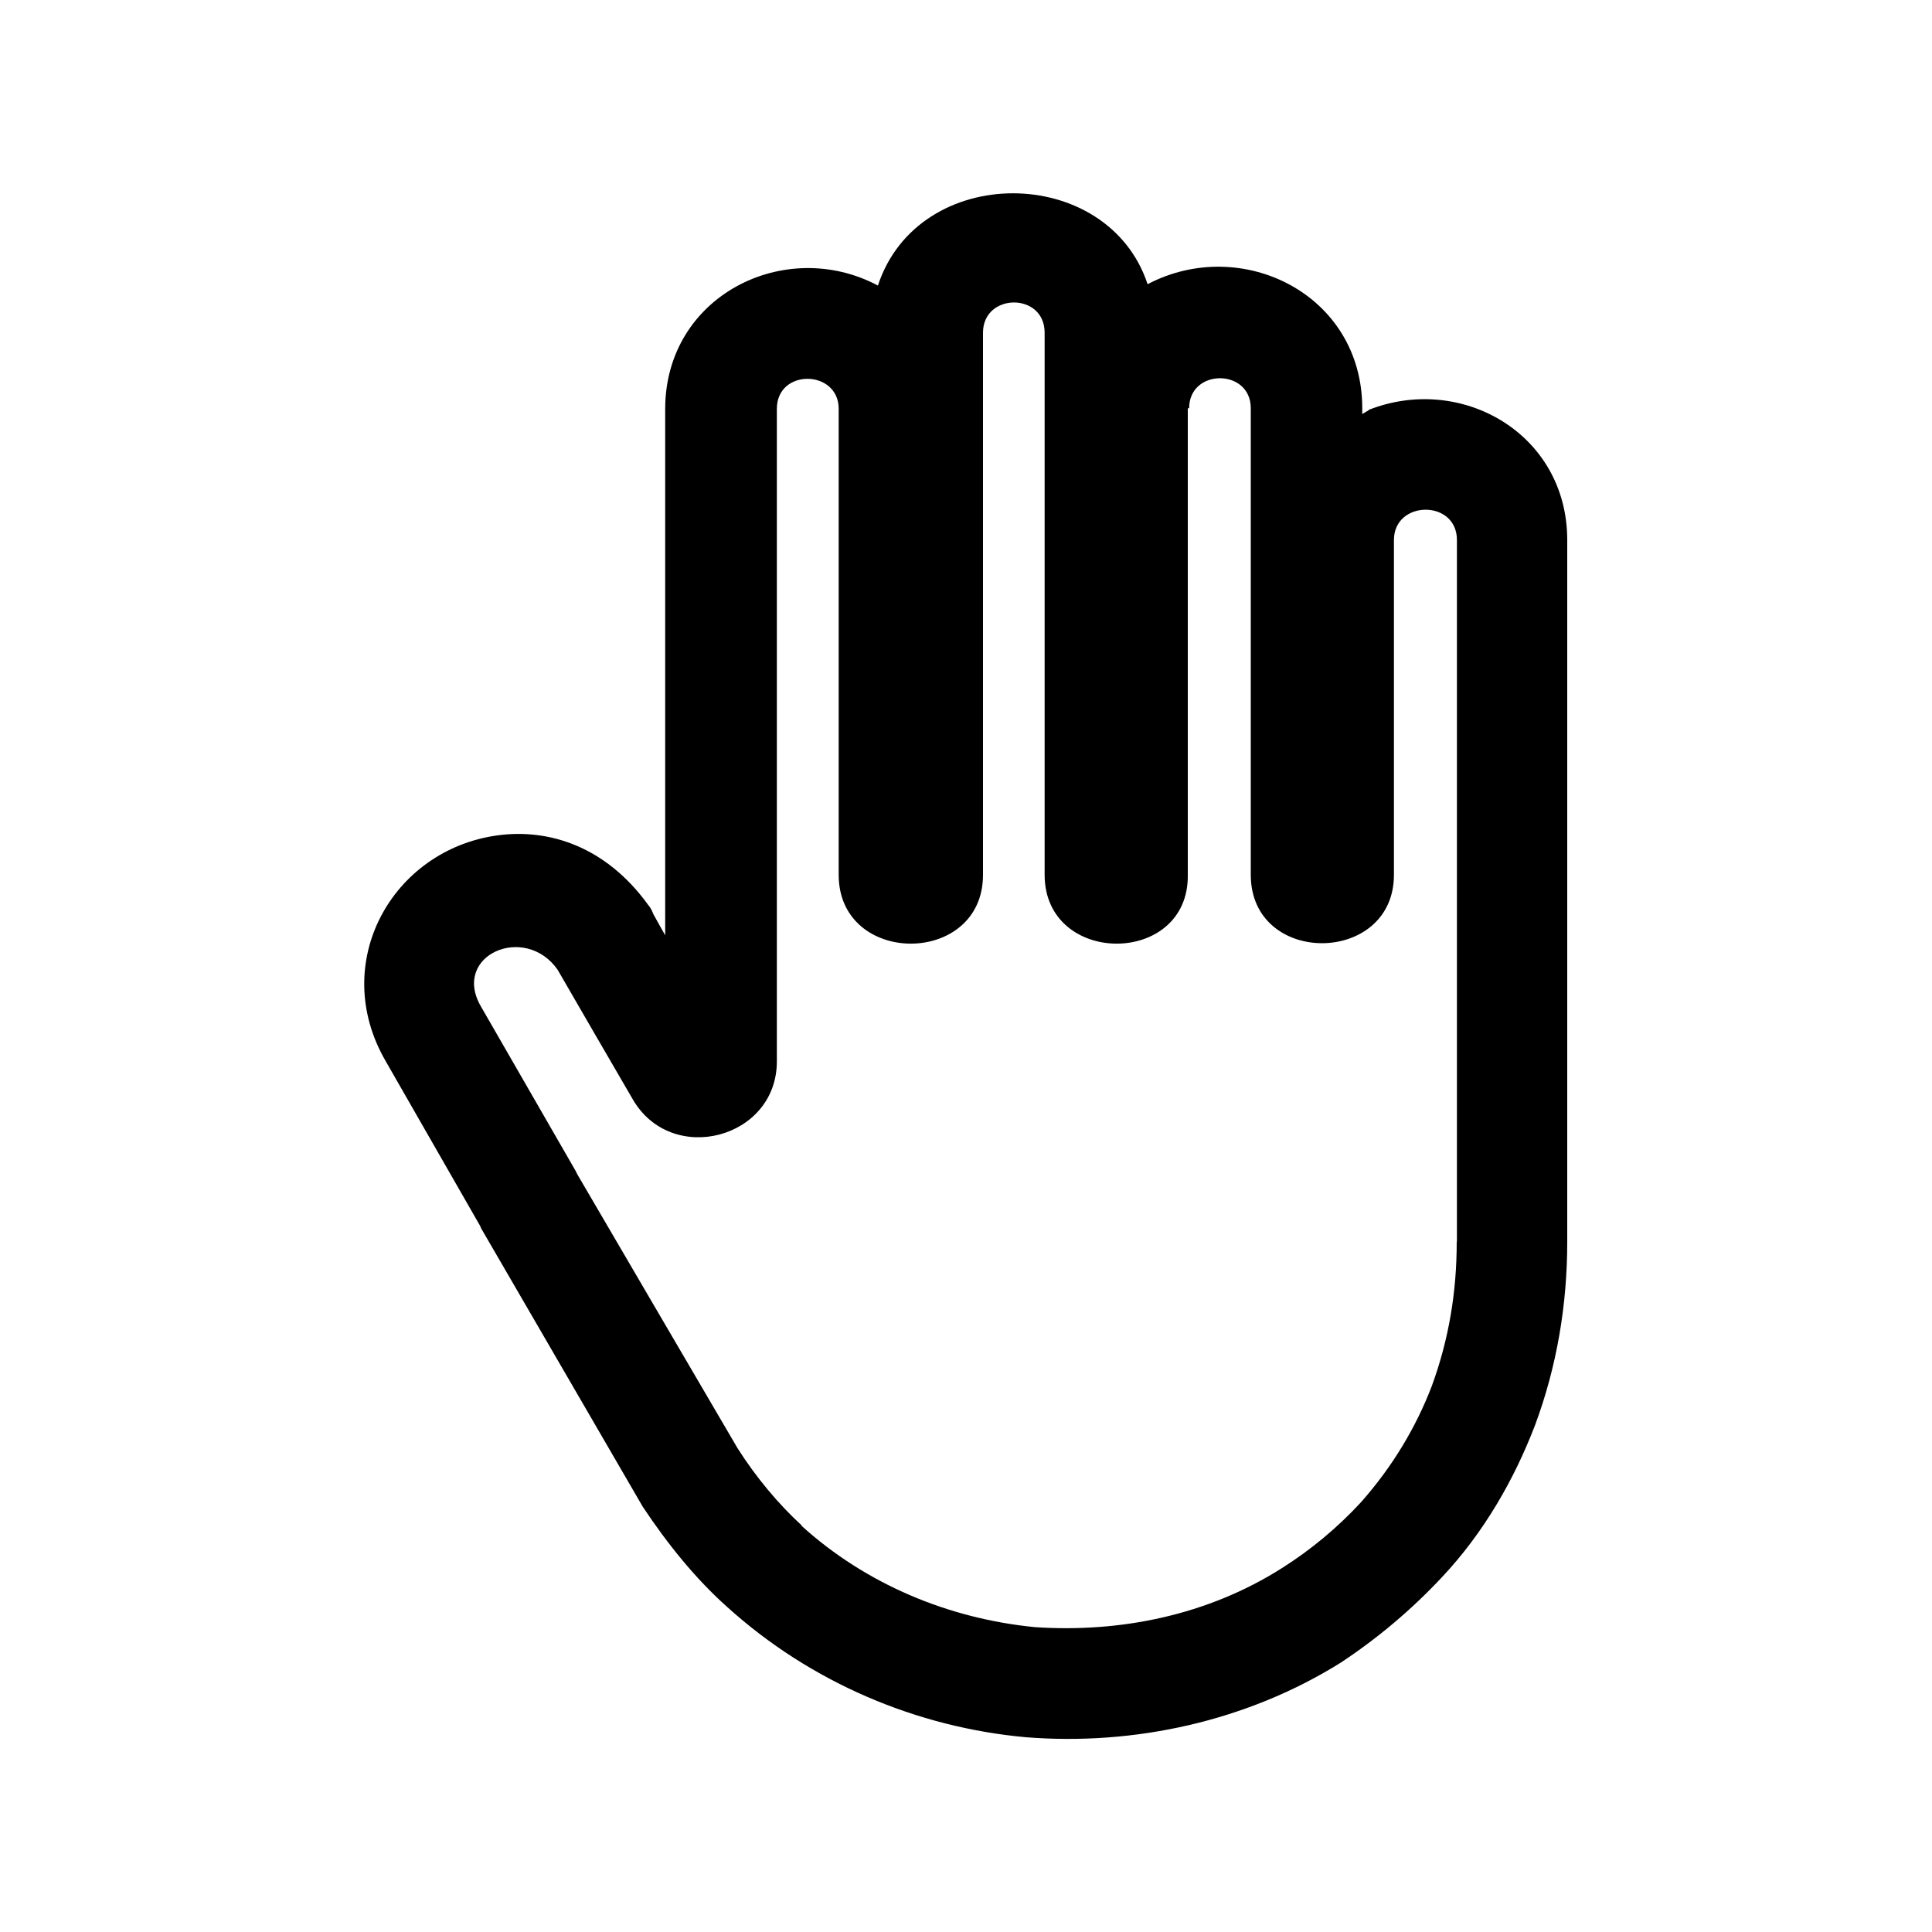
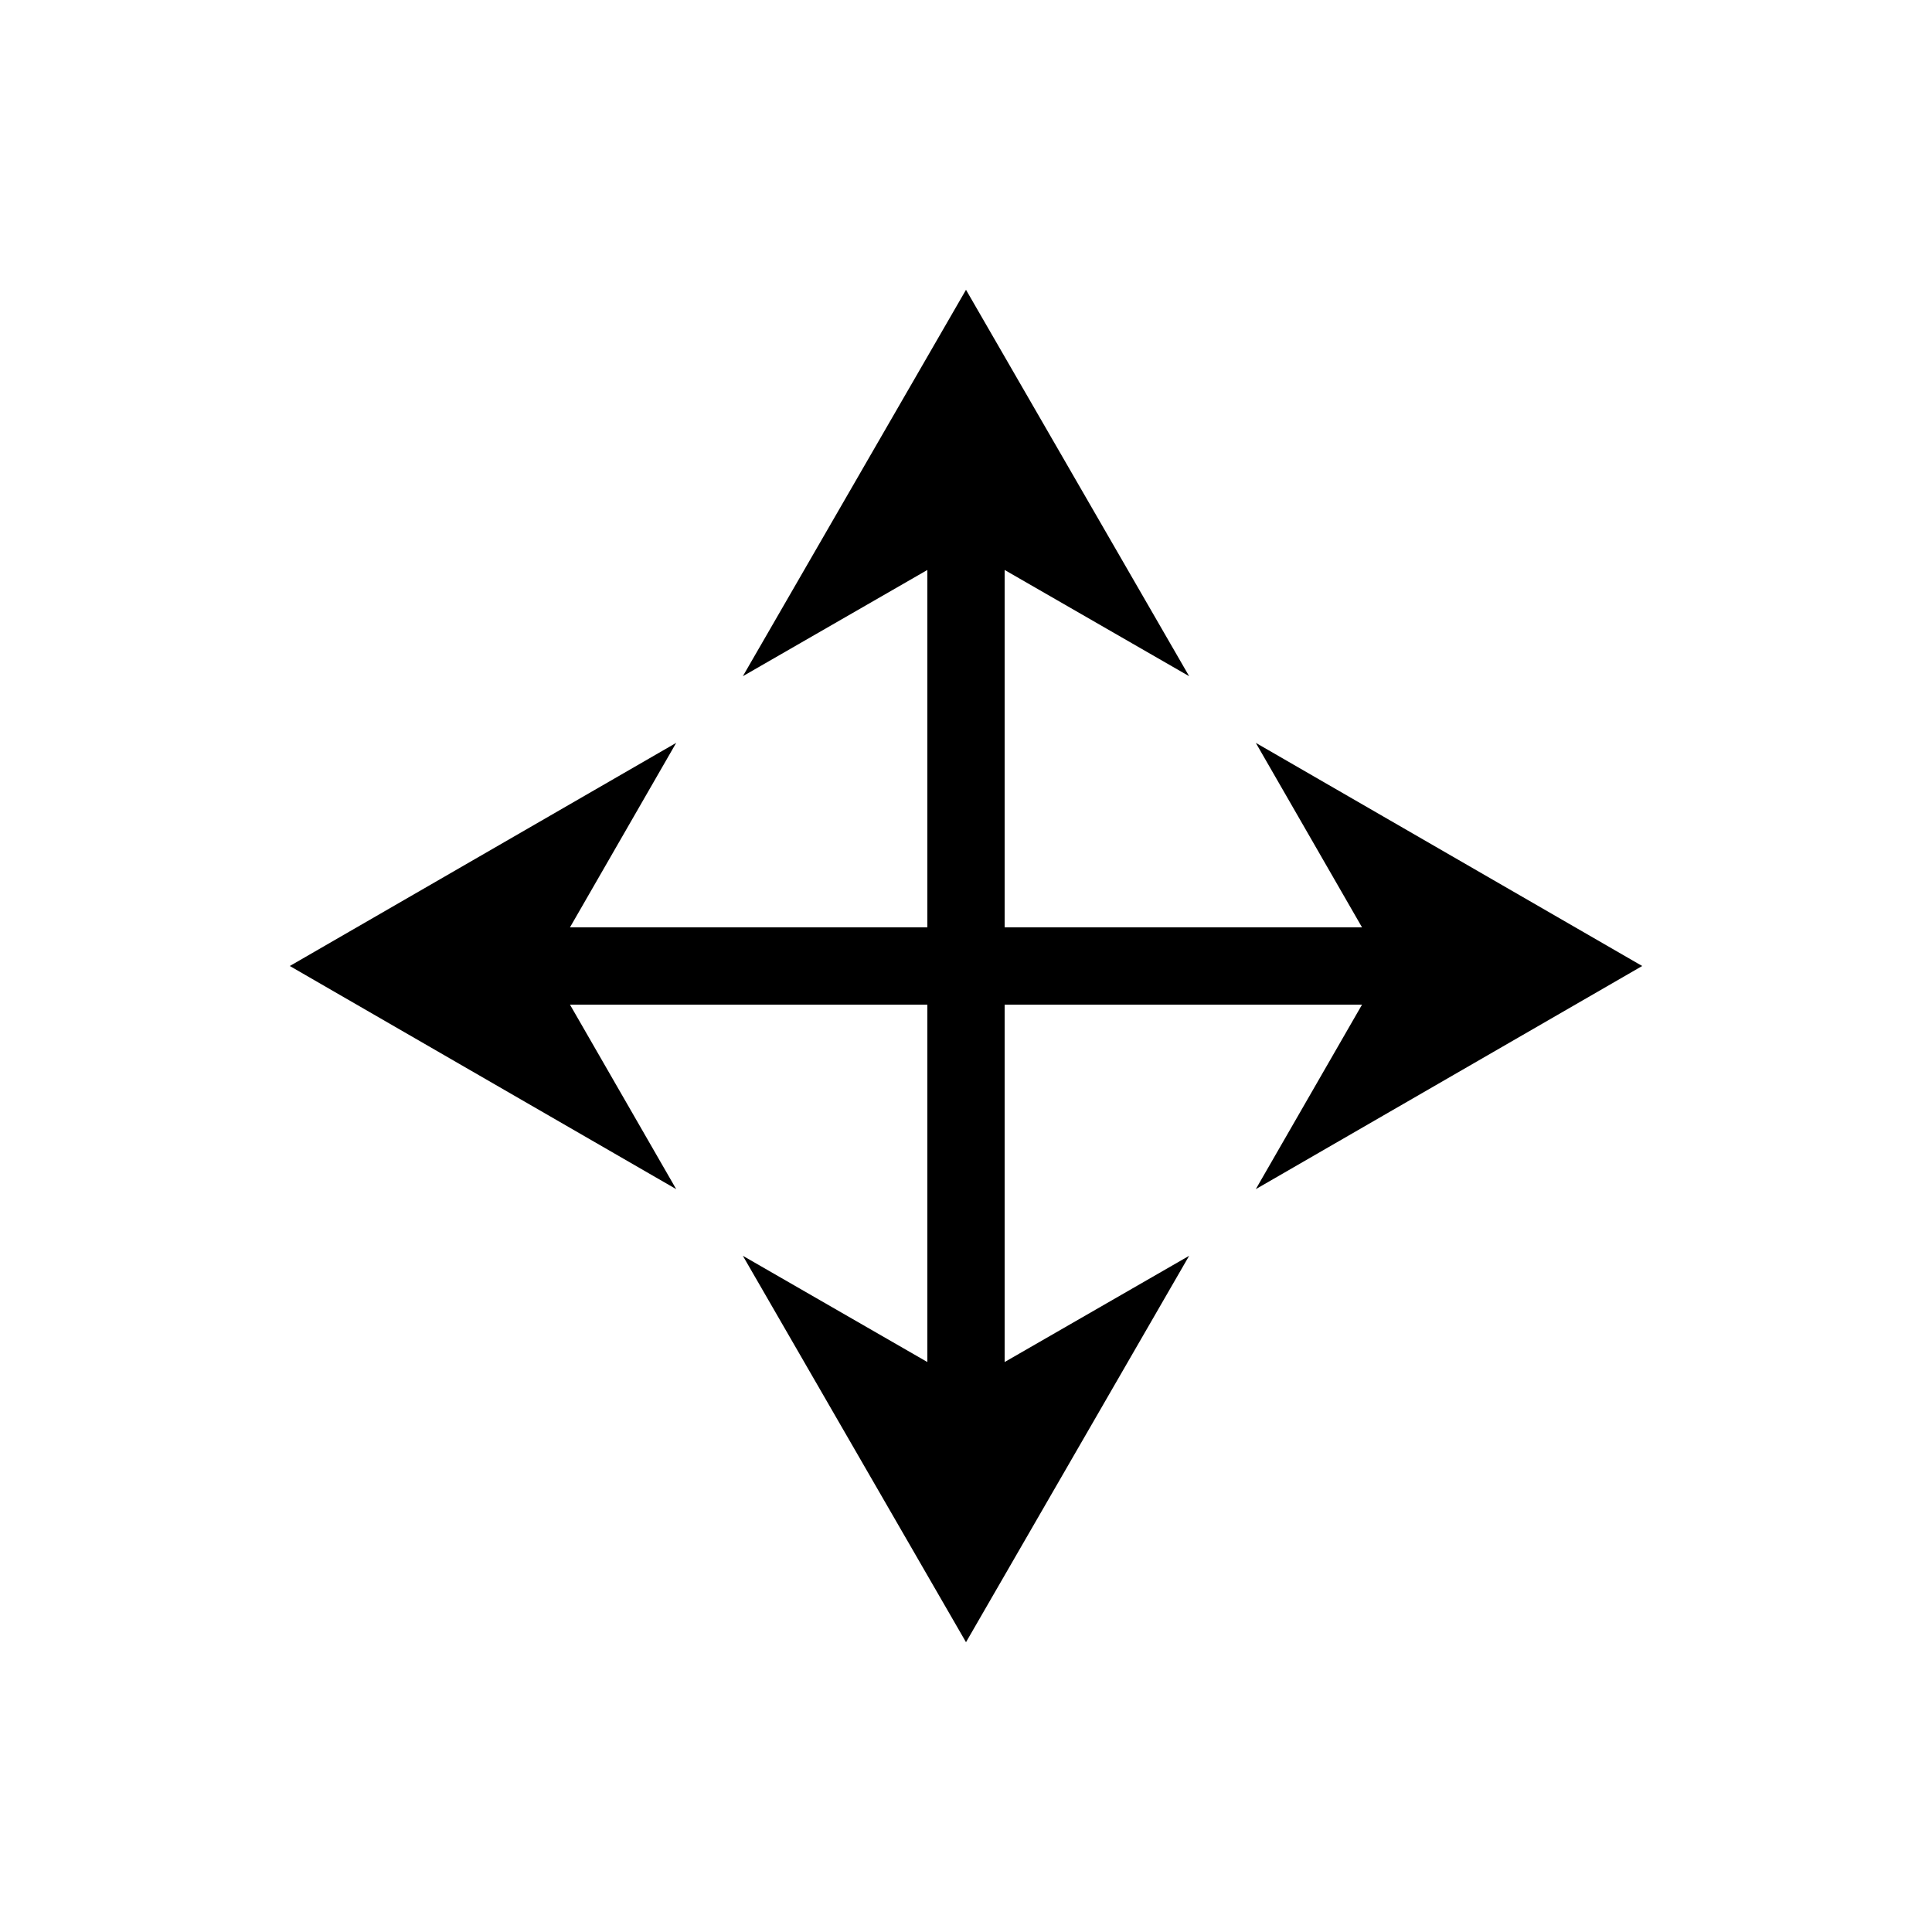
- <svg xmlns="http://www.w3.org/2000/svg" width="1em" height="1em" viewBox="0 0 20 20">
-   <path d="M15.08 12.854l.002-.002V5.59c0-.422-.652-.414-.652 0v3.466c0 .938-1.482.95-1.482 0v-4.83c0-.414-.638-.414-.638 0h-.014v4.83c.014.95-1.482.95-1.482 0V3.444c0-.42-.638-.414-.638 0v5.612c0 .95-1.494.95-1.494 0V4.232c0-.408-.64-.42-.64 0v6.756c0 .802-1.094 1.088-1.494.388-.26-.446-.518-.892-.776-1.338-.338-.482-1.1-.15-.794.38.326.566.652 1.132.978 1.698.006.012.014.026.02.04.552.946 1.106 1.89 1.658 2.834.19.3.422.578.666.802h-.006c.672.61 1.528.964 2.418 1.052.888.06 1.792-.124 2.56-.612.3-.19.572-.416.816-.68.326-.368.57-.776.734-1.204.176-.482.258-.97.258-1.494Zm-.91-8.608-.004-.002c.958-.38 2.058.244 2.058 1.346v7.266c0 .652-.108 1.29-.332 1.894-.216.564-.53 1.114-.964 1.576-.318.34-.666.632-1.046.884-.978.612-2.146.862-3.26.774-1.128-.102-2.228-.564-3.098-1.352-.326-.292-.612-.646-.87-1.034-.558-.96-1.114-1.92-1.672-2.88l-.012-.028c-.326-.568-.652-1.138-.978-1.706-.59-1.018.068-2.186 1.156-2.336.536-.074 1.126.116 1.562.72.026.028.04.062.054.096.04.074.082.146.122.218V4.234c0-1.176 1.244-1.788 2.202-1.278.42-1.278 2.378-1.264 2.792-.014.972-.51 2.222.102 2.222 1.284v.06c.022-.014.046-.026.068-.04Z" />
+ <svg xmlns="http://www.w3.org/2000/svg" viewBox="0 0 20 20">
+   <rect x="9.6" y="5" width=".8" height="10" />
+   <rect x="5" y="9.6" width="10" height=".8" />
+   <polygon points="10 3 12.31 7 10 5.67 7.69 7 10 3" />
+   <polygon points="10 17 7.69 13 10 14.33 12.31 13 10 17" />
+   <polygon points="3 10 7 7.69 5.67 10 7 12.31 3 10" />
+   <polygon points="17 10 13 12.31 14.33 10 13 7.69 17 10" />
</svg>
